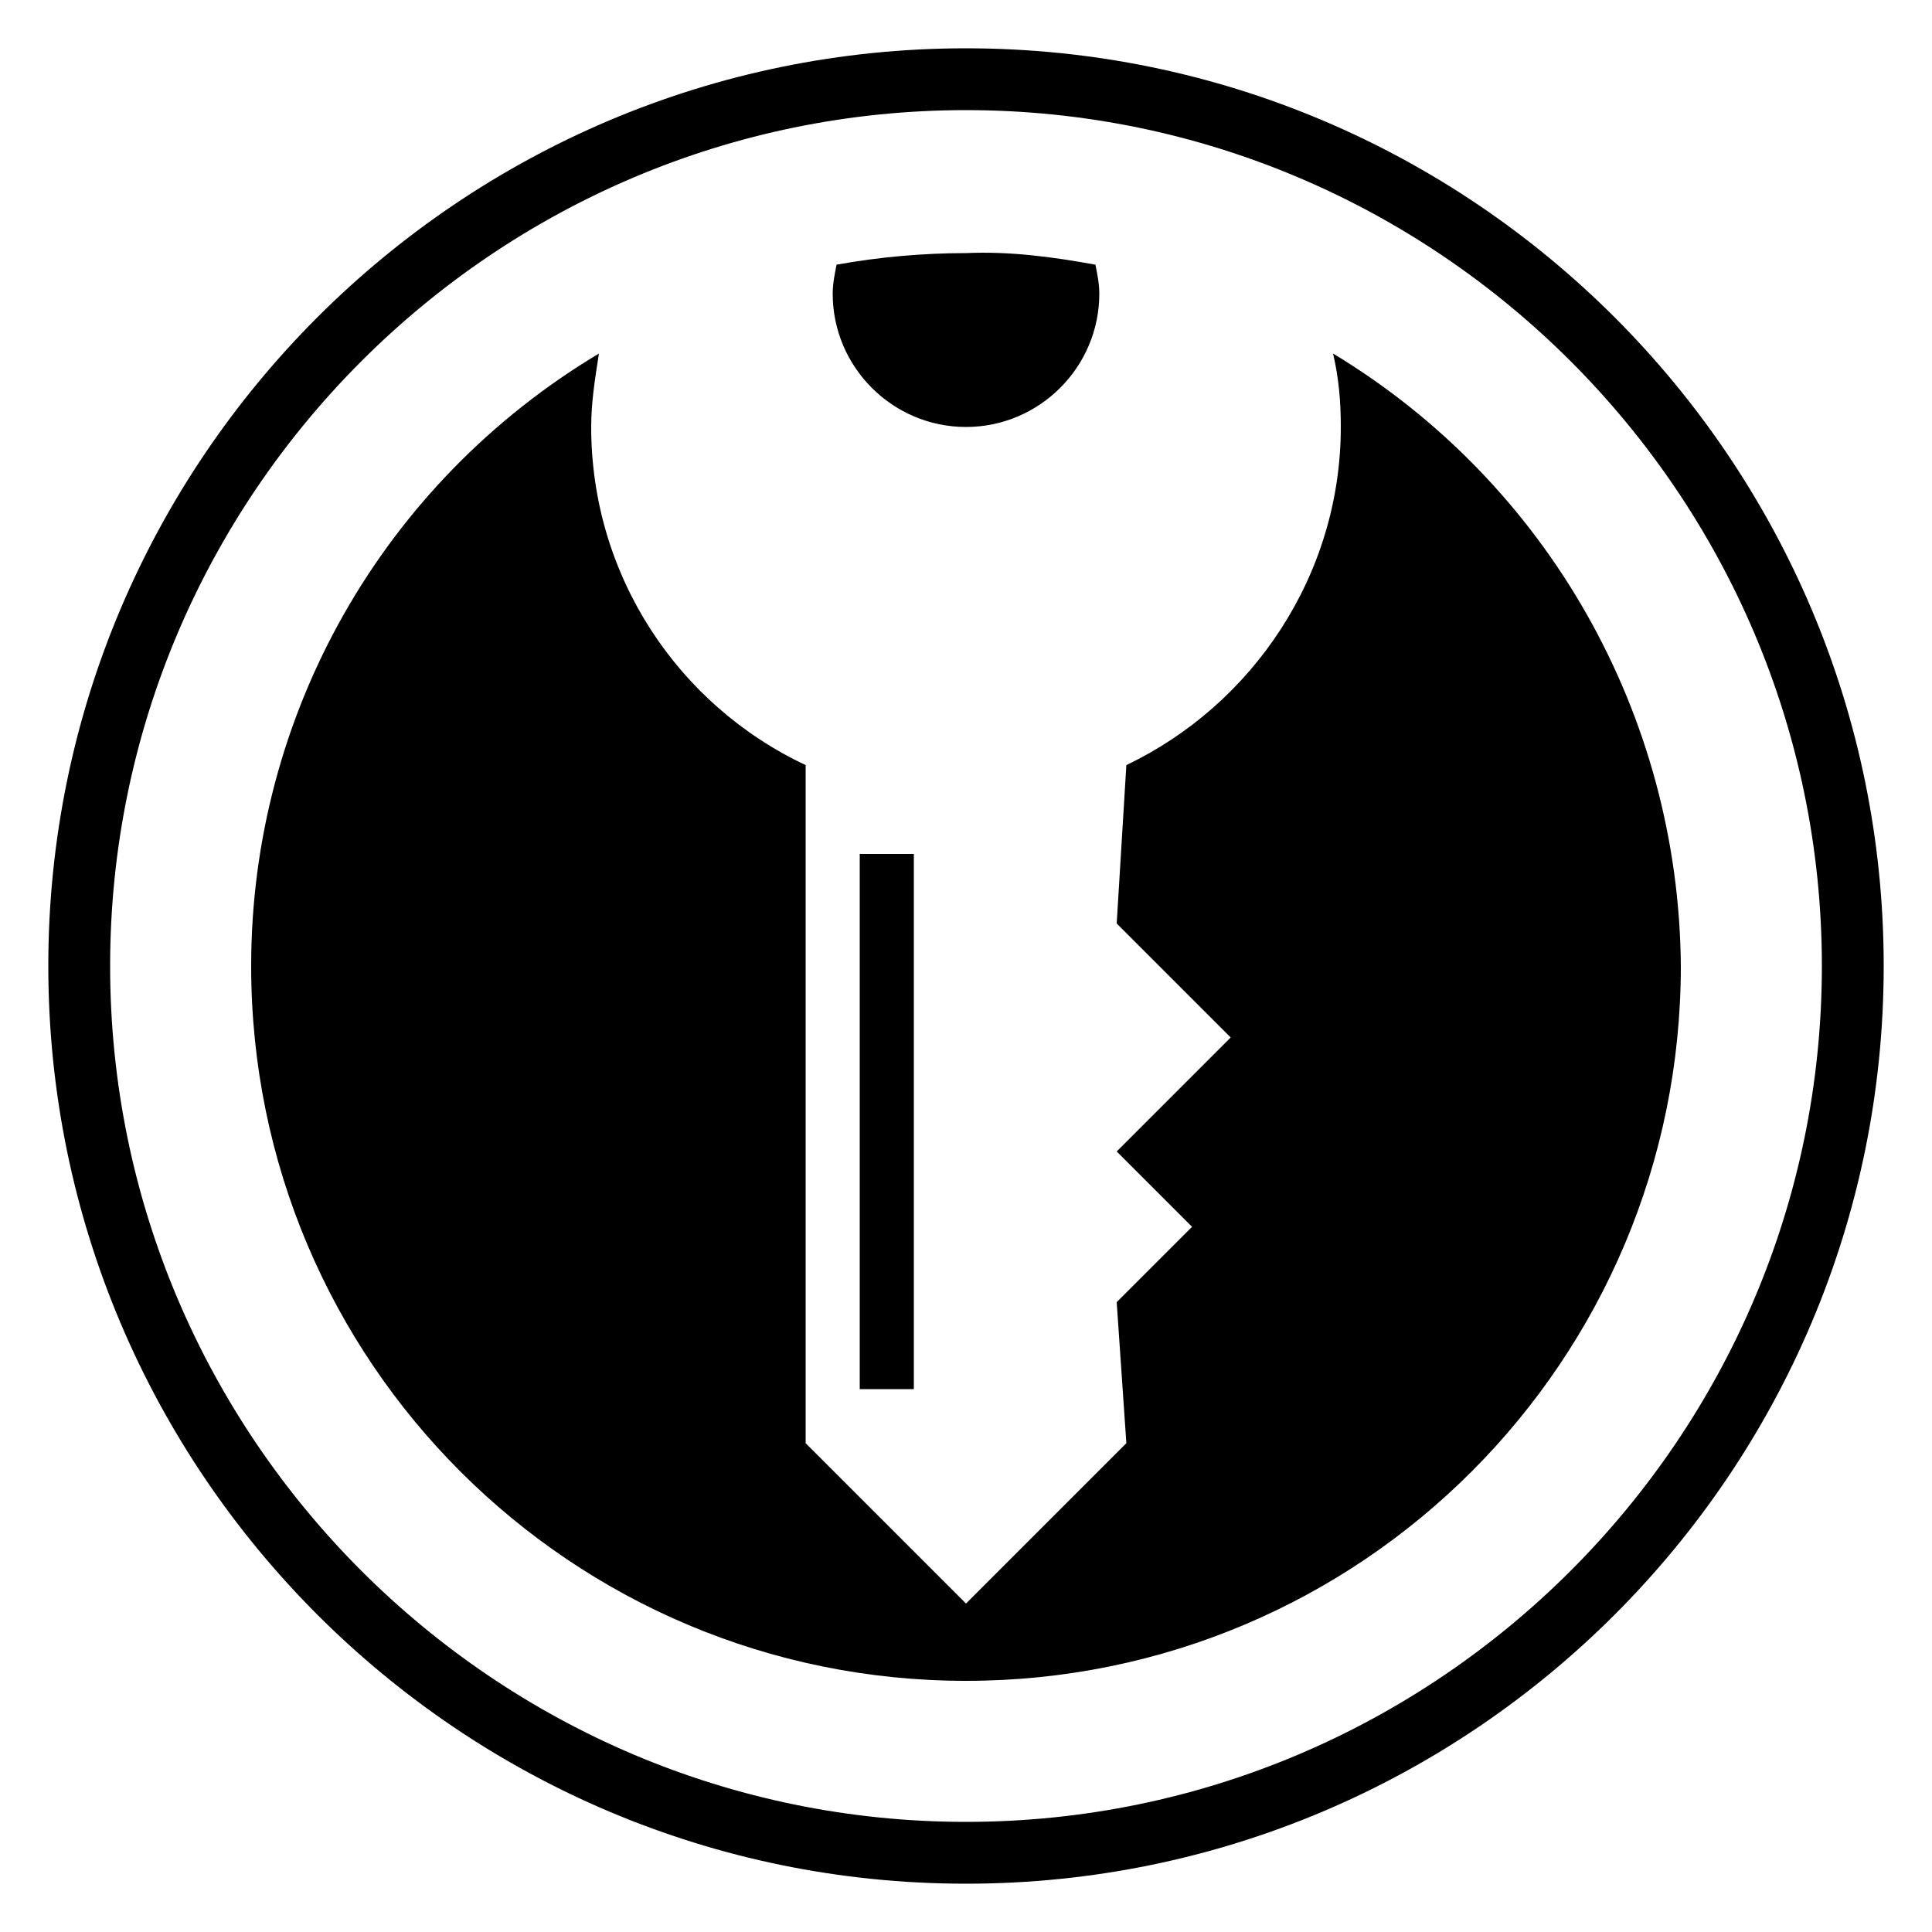
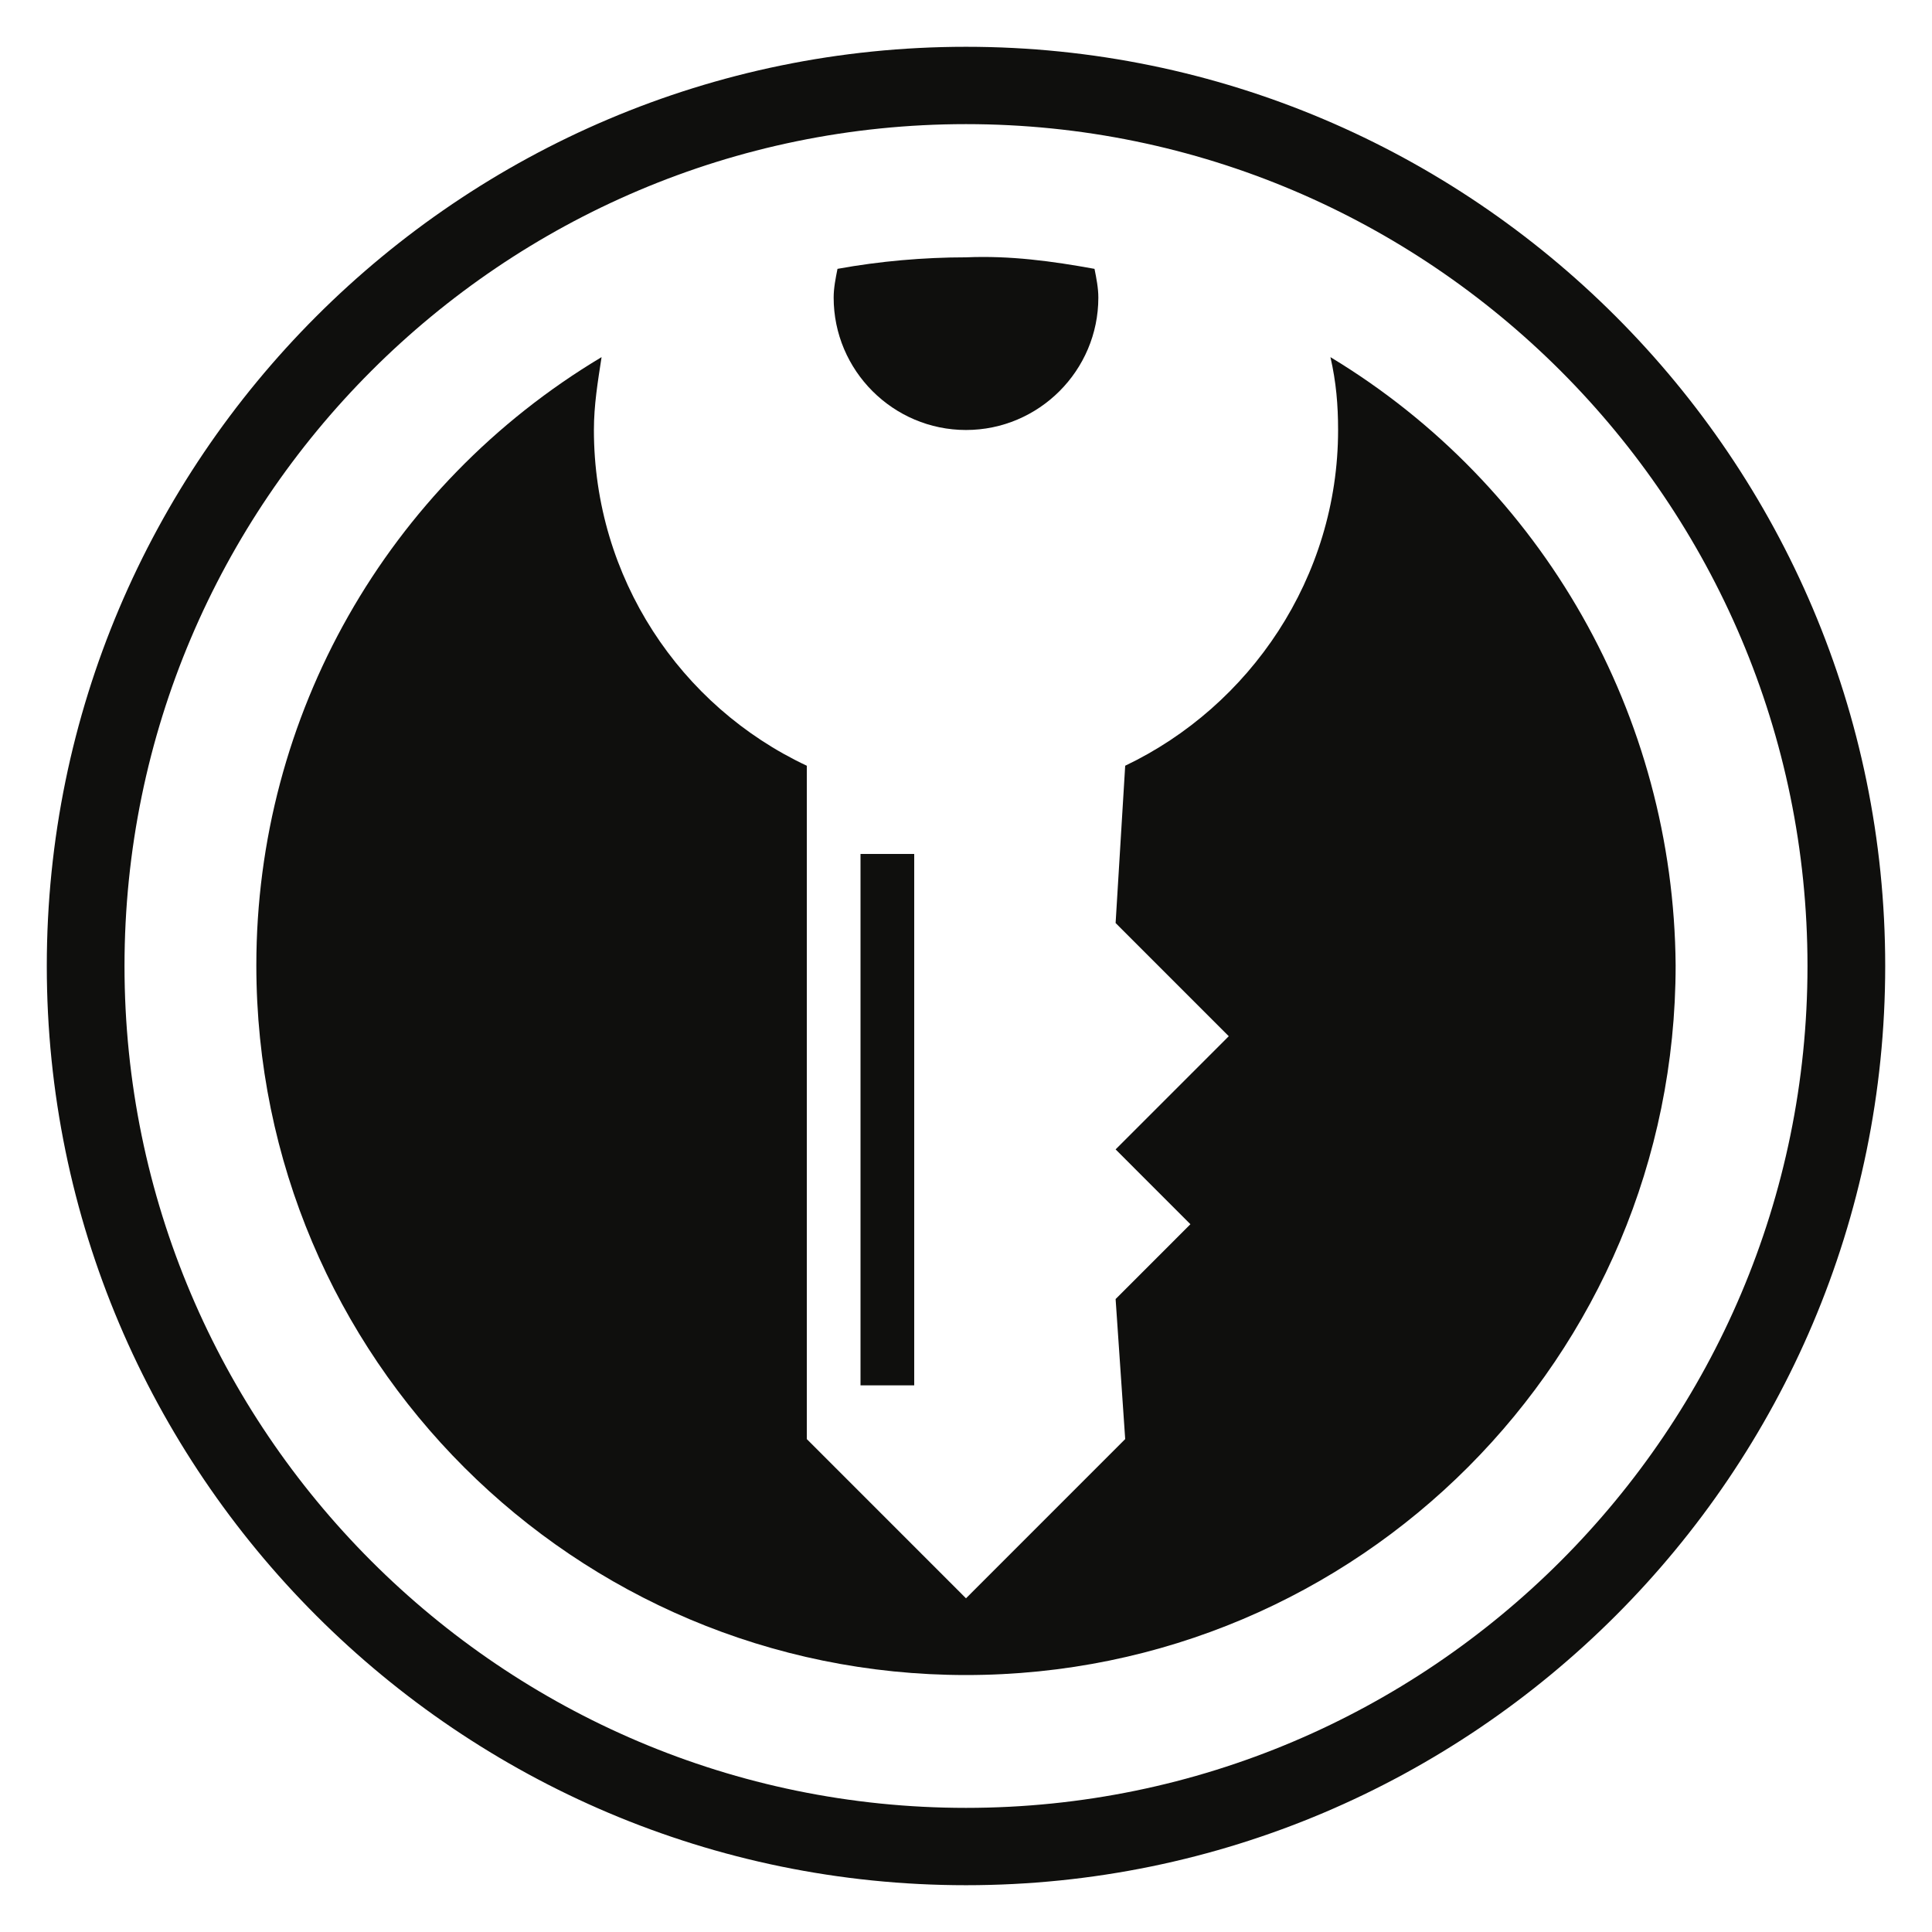
- <svg xmlns="http://www.w3.org/2000/svg" baseProfile="basic" id="svg2" viewBox="0 0 100 100">
-   <path d="M50 97.5C23.8 97.5 2.5 76.2 2.5 50S23.8 2.5 50 2.5 97.5 23.8 97.5 50 76.2 97.5 50 97.5zM50 5.7C25.6 5.7 5.7 25.6 5.7 50S25.6 94.3 50 94.3 94.3 74.4 94.3 50 74.4 5.7 50 5.7zM56.7 13.7c.1.5.2 1 .2 1.5.0 3.8-3.1 6.9-6.9 6.9-3.8.0-6.9-3.1-6.9-6.9.0-.5.1-1 .2-1.5 2.2-.4 4.5-.6 6.7-.6C52.3 13 54.5 13.3 56.7 13.7zM30.6 22.1c0 7.7 4.5 14.4 11.1 17.5v35.1L50 83l8.3-8.3-.5-7.3 3.9-3.9-3.9-3.9 5.9-5.9-5.9-5.9.5-8.2c6.5-3.1 11.1-9.8 11.1-17.5.0-1.3-.1-2.5-.4-3.8C80.1 25 86.9 37 87 50c0 20.4-16.5 37-37 37-20.4.0-37-16.5-37-37 0-13 6.8-25 18-31.7C30.8 19.6 30.6 20.8 30.6 22.1zM44.5 44.2h2.8v27.7h-2.8V44.2v0 0z" />
+ <svg xmlns="http://www.w3.org/2000/svg" id="b" viewBox="0 0 128 128">
+   <g id="c">
+     <rect width="128" height="128" style="fill:none;" />
+     <g id="d">
+       <rect x="57.011" y="56.577" width="3.558" height="35.206" style="fill:#0f0f0d;" />
+       <path d="m64,28.488c4.829,0,8.768-3.94,8.768-8.77,0-.635-.127-1.271-.254-1.906-2.796-.508-5.591-.89-8.514-.763-2.796,0-5.718.254-8.514.763-.127.635-.254,1.271-.254,1.906,0,4.83,3.939,8.77,8.768,8.77Z" style="fill:#0f0f0d;" />
+       <path d="m88.144,23.659c.381,1.652.508,3.178.508,4.83,0,9.787-5.845,18.302-14.105,22.242l-.635,10.422,7.497,7.499-7.497,7.499,4.956,4.957-4.956,4.957.635,9.278-10.547,10.549-10.547-10.549v-44.611c-8.387-3.94-14.105-12.456-14.105-22.242,0-1.652.254-3.178.508-4.83-14.232,8.515-22.873,23.767-22.873,40.29,0,26.055,21.094,47.026,47.016,47.026,26.05,0,47.016-21.098,47.016-47.026-.127-16.523-8.768-31.774-22.873-40.29Z" style="fill:#0f0f0d;" />
+       <path d="m64,3.1C30.419,3.1,3.1,30.42,3.1,64s27.32,60.9,60.9,60.9,60.9-27.32,60.9-60.9S97.581,3.1,64,3.1Zm0,116.676c-30.741,0-55.751-25.021-55.751-55.776S33.259,8.224,64,8.224s55.751,25.021,55.751,55.776-25.01,55.776-55.751,55.776Z" style="fill:#0f0f0d;" />
+     </g>
+   </g>
</svg>
